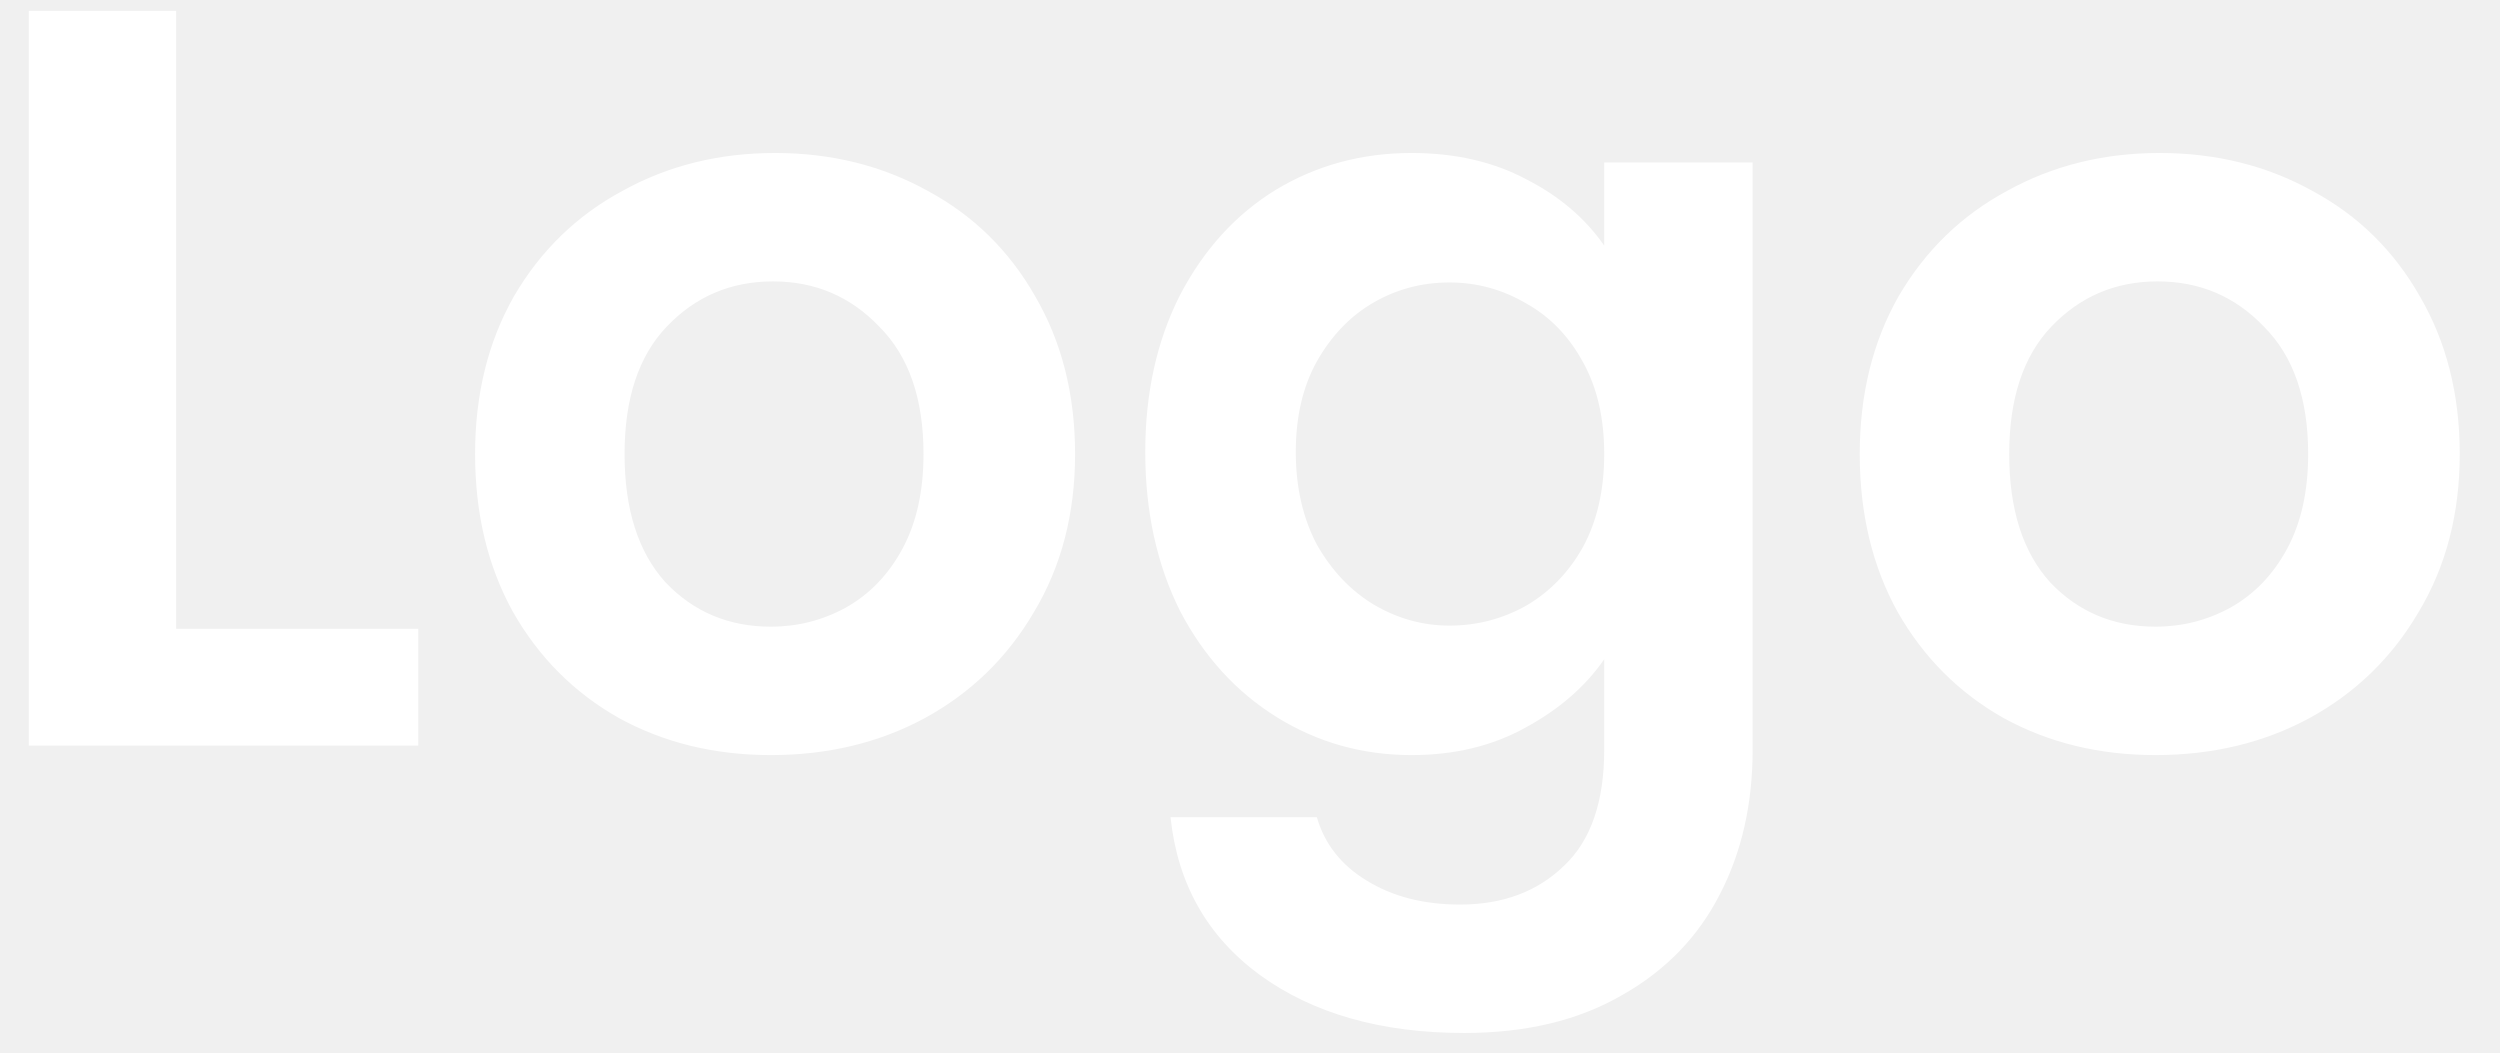
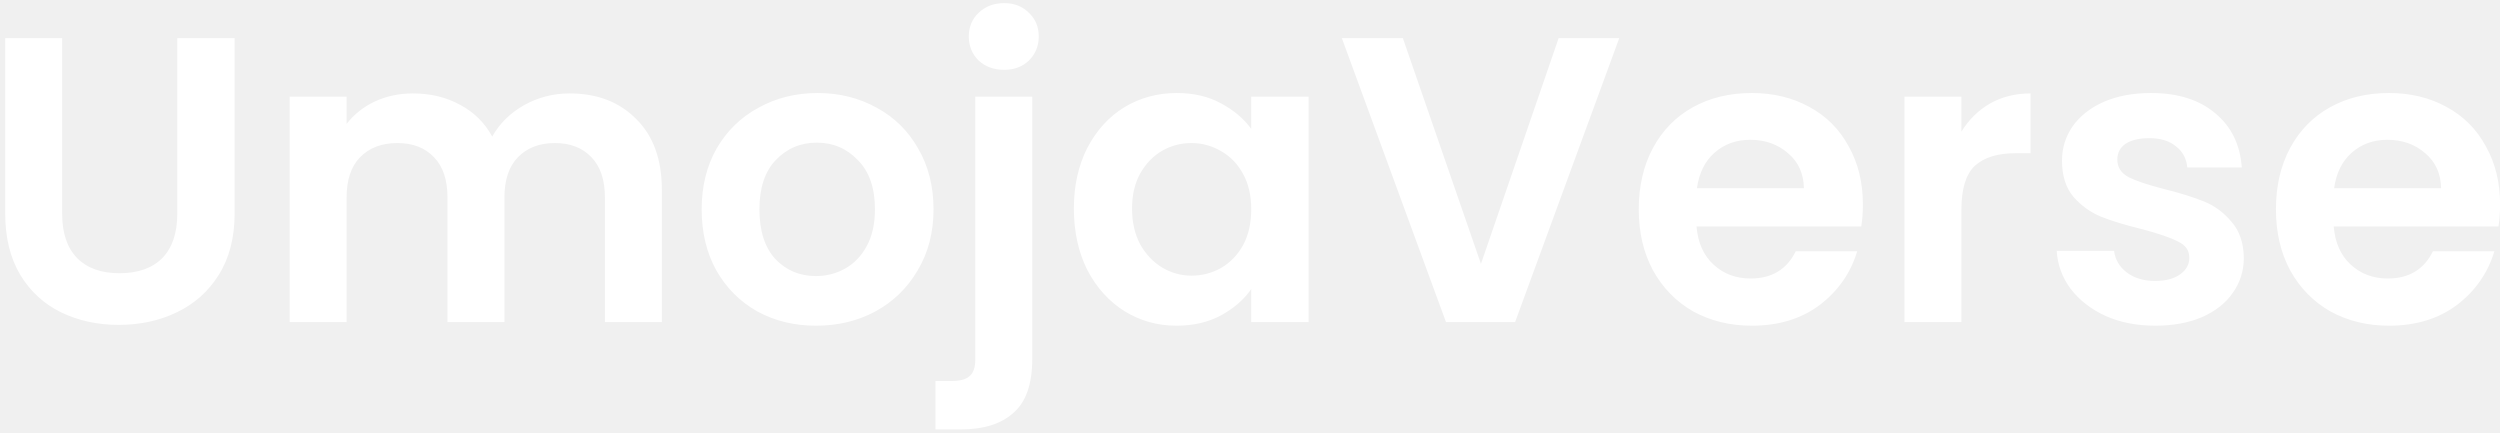
- <svg xmlns="http://www.w3.org/2000/svg" width="57" height="24" viewBox="0 0 57 24" fill="none">
-   <path d="M4.016 14.336H9.536V17H0.656V0.248H4.016V14.336ZM17.576 17.216C16.296 17.216 15.144 16.936 14.12 16.376C13.096 15.8 12.288 14.992 11.696 13.952C11.12 12.912 10.832 11.712 10.832 10.352C10.832 8.992 11.128 7.792 11.72 6.752C12.328 5.712 13.152 4.912 14.192 4.352C15.232 3.776 16.392 3.488 17.672 3.488C18.952 3.488 20.112 3.776 21.152 4.352C22.192 4.912 23.008 5.712 23.6 6.752C24.208 7.792 24.512 8.992 24.512 10.352C24.512 11.712 24.2 12.912 23.576 13.952C22.968 14.992 22.136 15.8 21.08 16.376C20.04 16.936 18.872 17.216 17.576 17.216ZM17.576 14.288C18.184 14.288 18.752 14.144 19.28 13.856C19.824 13.552 20.256 13.104 20.576 12.512C20.896 11.92 21.056 11.2 21.056 10.352C21.056 9.088 20.72 8.12 20.048 7.448C19.392 6.76 18.584 6.416 17.624 6.416C16.664 6.416 15.856 6.76 15.2 7.448C14.56 8.12 14.24 9.088 14.24 10.352C14.24 11.616 14.552 12.592 15.176 13.28C15.816 13.952 16.616 14.288 17.576 14.288ZM32.184 3.488C33.176 3.488 34.048 3.688 34.8 4.088C35.552 4.472 36.144 4.976 36.576 5.6V3.704H39.96V17.096C39.96 18.328 39.712 19.424 39.216 20.384C38.72 21.36 37.976 22.128 36.984 22.688C35.992 23.264 34.792 23.552 33.384 23.552C31.496 23.552 29.944 23.112 28.728 22.232C27.528 21.352 26.848 20.152 26.688 18.632H30.024C30.2 19.24 30.576 19.72 31.152 20.072C31.744 20.44 32.456 20.624 33.288 20.624C34.264 20.624 35.056 20.328 35.664 19.736C36.272 19.16 36.576 18.28 36.576 17.096V15.032C36.144 15.656 35.544 16.176 34.776 16.592C34.024 17.008 33.16 17.216 32.184 17.216C31.064 17.216 30.04 16.928 29.112 16.352C28.184 15.776 27.448 14.968 26.904 13.928C26.376 12.872 26.112 11.664 26.112 10.304C26.112 8.96 26.376 7.768 26.904 6.728C27.448 5.688 28.176 4.888 29.088 4.328C30.016 3.768 31.048 3.488 32.184 3.488ZM36.576 10.352C36.576 9.536 36.416 8.84 36.096 8.264C35.776 7.672 35.344 7.224 34.8 6.92C34.256 6.6 33.672 6.44 33.048 6.44C32.424 6.44 31.848 6.592 31.32 6.896C30.792 7.2 30.36 7.648 30.024 8.24C29.704 8.816 29.544 9.504 29.544 10.304C29.544 11.104 29.704 11.808 30.024 12.416C30.36 13.008 30.792 13.464 31.32 13.784C31.864 14.104 32.44 14.264 33.048 14.264C33.672 14.264 34.256 14.112 34.8 13.808C35.344 13.488 35.776 13.04 36.096 12.464C36.416 11.872 36.576 11.168 36.576 10.352ZM49.146 17.216C47.866 17.216 46.714 16.936 45.69 16.376C44.666 15.8 43.858 14.992 43.266 13.952C42.69 12.912 42.402 11.712 42.402 10.352C42.402 8.992 42.698 7.792 43.29 6.752C43.898 5.712 44.722 4.912 45.762 4.352C46.802 3.776 47.962 3.488 49.242 3.488C50.522 3.488 51.682 3.776 52.722 4.352C53.762 4.912 54.578 5.712 55.17 6.752C55.778 7.792 56.082 8.992 56.082 10.352C56.082 11.712 55.77 12.912 55.146 13.952C54.538 14.992 53.706 15.8 52.65 16.376C51.61 16.936 50.442 17.216 49.146 17.216ZM49.146 14.288C49.754 14.288 50.322 14.144 50.85 13.856C51.394 13.552 51.826 13.104 52.146 12.512C52.466 11.92 52.626 11.2 52.626 10.352C52.626 9.088 52.29 8.12 51.618 7.448C50.962 6.76 50.154 6.416 49.194 6.416C48.234 6.416 47.426 6.76 46.77 7.448C46.13 8.12 45.81 9.088 45.81 10.352C45.81 11.616 46.122 12.592 46.746 13.28C47.386 13.952 48.186 14.288 49.146 14.288Z" fill="white" />
+ <svg xmlns="http://www.w3.org/2000/svg" width="295" height="51" viewBox="0 0 295 51" fill="none">
+   <path d="M7.334 4.496V25.232C7.334 27.504 7.926 29.248 9.11 30.464C10.294 31.648 11.958 32.24 14.102 32.24C16.278 32.24 17.958 31.648 19.142 30.464C20.326 29.248 20.918 27.504 20.918 25.232V4.496H27.686V25.184C27.686 28.032 27.062 30.448 25.814 32.432C24.598 34.384 22.95 35.856 20.87 36.848C18.822 37.84 16.534 38.336 14.006 38.336C11.51 38.336 9.238 37.84 7.19 36.848C5.174 35.856 3.574 34.384 2.39 32.432C1.206 30.448 0.614 28.032 0.614 25.184V4.496H7.334ZM67.203 11.024C70.467 11.024 73.091 12.032 75.075 14.048C77.091 16.032 78.099 18.816 78.099 22.4V38H71.379V23.312C71.379 21.232 70.851 19.648 69.795 18.56C68.739 17.44 67.299 16.88 65.475 16.88C63.651 16.88 62.195 17.44 61.107 18.56C60.051 19.648 59.523 21.232 59.523 23.312V38H52.803V23.312C52.803 21.232 52.275 19.648 51.219 18.56C50.163 17.44 48.723 16.88 46.899 16.88C45.043 16.88 43.571 17.44 42.483 18.56C41.427 19.648 40.899 21.232 40.899 23.312V38H34.179V11.408H40.899V14.624C41.763 13.504 42.867 12.624 44.211 11.984C45.587 11.344 47.091 11.024 48.723 11.024C50.803 11.024 52.659 11.472 54.291 12.368C55.923 13.232 57.187 14.48 58.083 16.112C58.947 14.576 60.195 13.344 61.827 12.416C63.491 11.488 65.283 11.024 67.203 11.024ZM96.284 38.432C93.724 38.432 91.42 37.872 89.372 36.752C87.324 35.6 85.708 33.984 84.524 31.904C83.372 29.824 82.796 27.424 82.796 24.704C82.796 21.984 83.388 19.584 84.572 17.504C85.788 15.424 87.436 13.824 89.516 12.704C91.596 11.552 93.916 10.976 96.476 10.976C99.036 10.976 101.356 11.552 103.436 12.704C105.516 13.824 107.148 15.424 108.332 17.504C109.548 19.584 110.156 21.984 110.156 24.704C110.156 27.424 109.532 29.824 108.284 31.904C107.068 33.984 105.404 35.6 103.292 36.752C101.212 37.872 98.876 38.432 96.284 38.432ZM96.284 32.576C97.5 32.576 98.636 32.288 99.692 31.712C100.78 31.104 101.644 30.208 102.284 29.024C102.924 27.84 103.244 26.4 103.244 24.704C103.244 22.176 102.572 20.24 101.228 18.896C99.916 17.52 98.3 16.832 96.38 16.832C94.46 16.832 92.844 17.52 91.532 18.896C90.252 20.24 89.612 22.176 89.612 24.704C89.612 27.232 90.236 29.184 91.484 30.56C92.764 31.904 94.364 32.576 96.284 32.576ZM118.493 8.24C117.277 8.24 116.269 7.872 115.469 7.136C114.701 6.368 114.317 5.424 114.317 4.304C114.317 3.184 114.701 2.256 115.469 1.52C116.269 0.752 117.277 0.368 118.493 0.368C119.677 0.368 120.653 0.752 121.421 1.52C122.189 2.256 122.573 3.184 122.573 4.304C122.573 5.424 122.189 6.368 121.421 7.136C120.653 7.872 119.677 8.24 118.493 8.24ZM121.805 42.368C121.805 45.312 121.069 47.424 119.597 48.704C118.157 50.016 116.077 50.672 113.357 50.672H110.381V44.96H112.301C113.325 44.96 114.045 44.752 114.461 44.336C114.877 43.952 115.085 43.312 115.085 42.416V11.408H121.805V42.368ZM126.717 24.608C126.717 21.92 127.245 19.536 128.301 17.456C129.389 15.376 130.845 13.776 132.669 12.656C134.525 11.536 136.589 10.976 138.861 10.976C140.845 10.976 142.573 11.376 144.045 12.176C145.549 12.976 146.749 13.984 147.645 15.2V11.408H154.413V38H147.645V34.112C146.781 35.36 145.581 36.4 144.045 37.232C142.541 38.032 140.797 38.432 138.813 38.432C136.573 38.432 134.525 37.856 132.669 36.704C130.845 35.552 129.389 33.936 128.301 31.856C127.245 29.744 126.717 27.328 126.717 24.608ZM147.645 24.704C147.645 23.072 147.325 21.68 146.685 20.528C146.045 19.344 145.181 18.448 144.093 17.84C143.005 17.2 141.837 16.88 140.589 16.88C139.341 16.88 138.189 17.184 137.133 17.792C136.077 18.4 135.213 19.296 134.541 20.48C133.901 21.632 133.581 23.008 133.581 24.608C133.581 26.208 133.901 27.616 134.541 28.832C135.213 30.016 136.077 30.928 137.133 31.568C138.221 32.208 139.373 32.528 140.589 32.528C141.837 32.528 143.005 32.224 144.093 31.616C145.181 30.976 146.045 30.08 146.685 28.928C147.325 27.744 147.645 26.336 147.645 24.704ZM191.072 4.496L178.784 38H170.624L158.336 4.496H165.536L174.752 31.136L183.92 4.496H191.072ZM219.821 24.128C219.821 25.088 219.757 25.952 219.629 26.72H200.189C200.349 28.64 201.021 30.144 202.205 31.232C203.389 32.32 204.845 32.864 206.573 32.864C209.069 32.864 210.845 31.792 211.901 29.648H219.149C218.381 32.208 216.909 34.32 214.733 35.984C212.557 37.616 209.885 38.432 206.717 38.432C204.157 38.432 201.853 37.872 199.805 36.752C197.789 35.6 196.205 33.984 195.053 31.904C193.933 29.824 193.373 27.424 193.373 24.704C193.373 21.952 193.933 19.536 195.053 17.456C196.173 15.376 197.741 13.776 199.757 12.656C201.773 11.536 204.093 10.976 206.717 10.976C209.245 10.976 211.501 11.52 213.485 12.608C215.501 13.696 217.053 15.248 218.141 17.264C219.261 19.248 219.821 21.536 219.821 24.128ZM212.861 22.208C212.829 20.48 212.205 19.104 210.989 18.08C209.773 17.024 208.285 16.496 206.525 16.496C204.861 16.496 203.453 17.008 202.301 18.032C201.181 19.024 200.493 20.416 200.237 22.208H212.861ZM231.446 15.536C232.31 14.128 233.43 13.024 234.806 12.224C236.214 11.424 237.814 11.024 239.606 11.024V18.08H237.83C235.718 18.08 234.118 18.576 233.03 19.568C231.974 20.56 231.446 22.288 231.446 24.752V38H224.726V11.408H231.446V15.536ZM254.308 38.432C252.132 38.432 250.18 38.048 248.452 37.28C246.724 36.48 245.348 35.408 244.324 34.064C243.332 32.72 242.788 31.232 242.692 29.6H249.46C249.588 30.624 250.084 31.472 250.948 32.144C251.844 32.816 252.948 33.152 254.26 33.152C255.54 33.152 256.532 32.896 257.236 32.384C257.972 31.872 258.34 31.216 258.34 30.416C258.34 29.552 257.892 28.912 256.996 28.496C256.132 28.048 254.74 27.568 252.82 27.056C250.836 26.576 249.204 26.08 247.924 25.568C246.676 25.056 245.588 24.272 244.66 23.216C243.764 22.16 243.316 20.736 243.316 18.944C243.316 17.472 243.732 16.128 244.564 14.912C245.428 13.696 246.644 12.736 248.212 12.032C249.812 11.328 251.684 10.976 253.828 10.976C256.996 10.976 259.524 11.776 261.412 13.376C263.3 14.944 264.34 17.072 264.532 19.76H258.1C258.004 18.704 257.556 17.872 256.756 17.264C255.988 16.624 254.948 16.304 253.636 16.304C252.42 16.304 251.476 16.528 250.804 16.976C250.164 17.424 249.844 18.048 249.844 18.848C249.844 19.744 250.292 20.432 251.188 20.912C252.084 21.36 253.476 21.824 255.364 22.304C257.284 22.784 258.868 23.28 260.116 23.792C261.364 24.304 262.436 25.104 263.332 26.192C264.26 27.248 264.74 28.656 264.772 30.416C264.772 31.952 264.34 33.328 263.476 34.544C262.644 35.76 261.428 36.72 259.828 37.424C258.26 38.096 256.42 38.432 254.308 38.432ZM295.009 24.128C295.009 25.088 294.945 25.952 294.817 26.72H275.377C275.537 28.64 276.209 30.144 277.393 31.232C278.577 32.32 280.033 32.864 281.761 32.864C284.257 32.864 286.033 31.792 287.089 29.648H294.337C293.569 32.208 292.097 34.32 289.921 35.984C287.745 37.616 285.073 38.432 281.905 38.432C279.345 38.432 277.041 37.872 274.993 36.752C272.977 35.6 271.393 33.984 270.241 31.904C269.121 29.824 268.561 27.424 268.561 24.704C268.561 21.952 269.121 19.536 270.241 17.456C271.361 15.376 272.929 13.776 274.945 12.656C276.961 11.536 279.281 10.976 281.905 10.976C284.433 10.976 286.689 11.52 288.673 12.608C290.689 13.696 292.241 15.248 293.329 17.264C294.449 19.248 295.009 21.536 295.009 24.128ZM288.049 22.208C288.017 20.48 287.393 19.104 286.177 18.08C284.961 17.024 283.473 16.496 281.713 16.496C280.049 16.496 278.641 17.008 277.489 18.032C276.369 19.024 275.681 20.416 275.425 22.208H288.049Z" fill="white" />
</svg>
